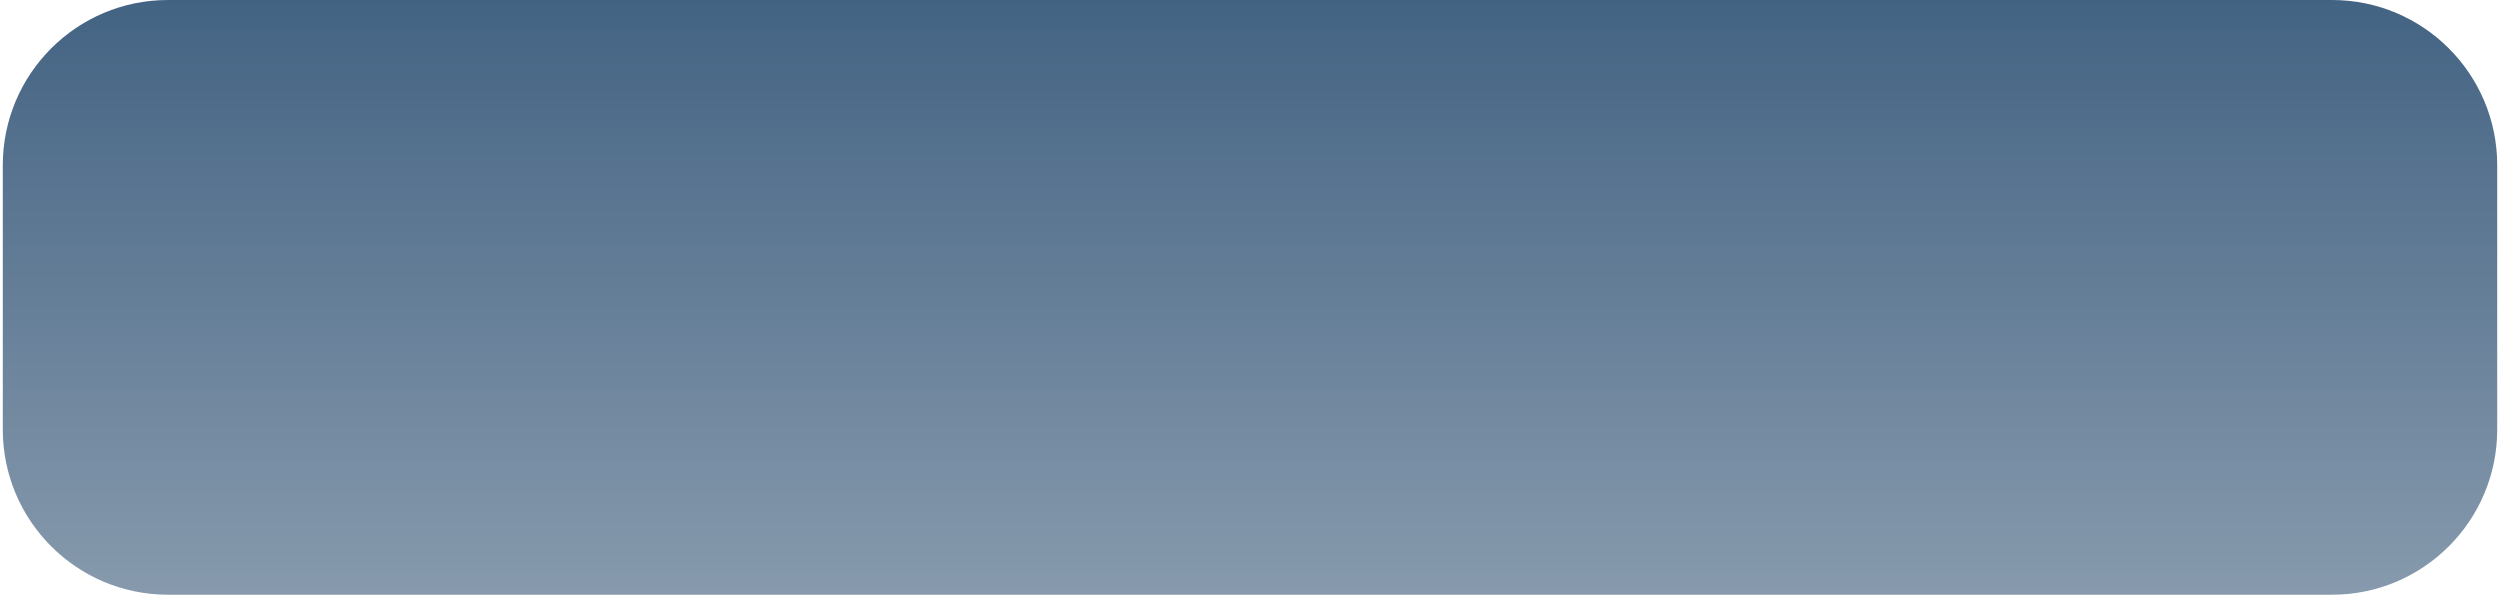
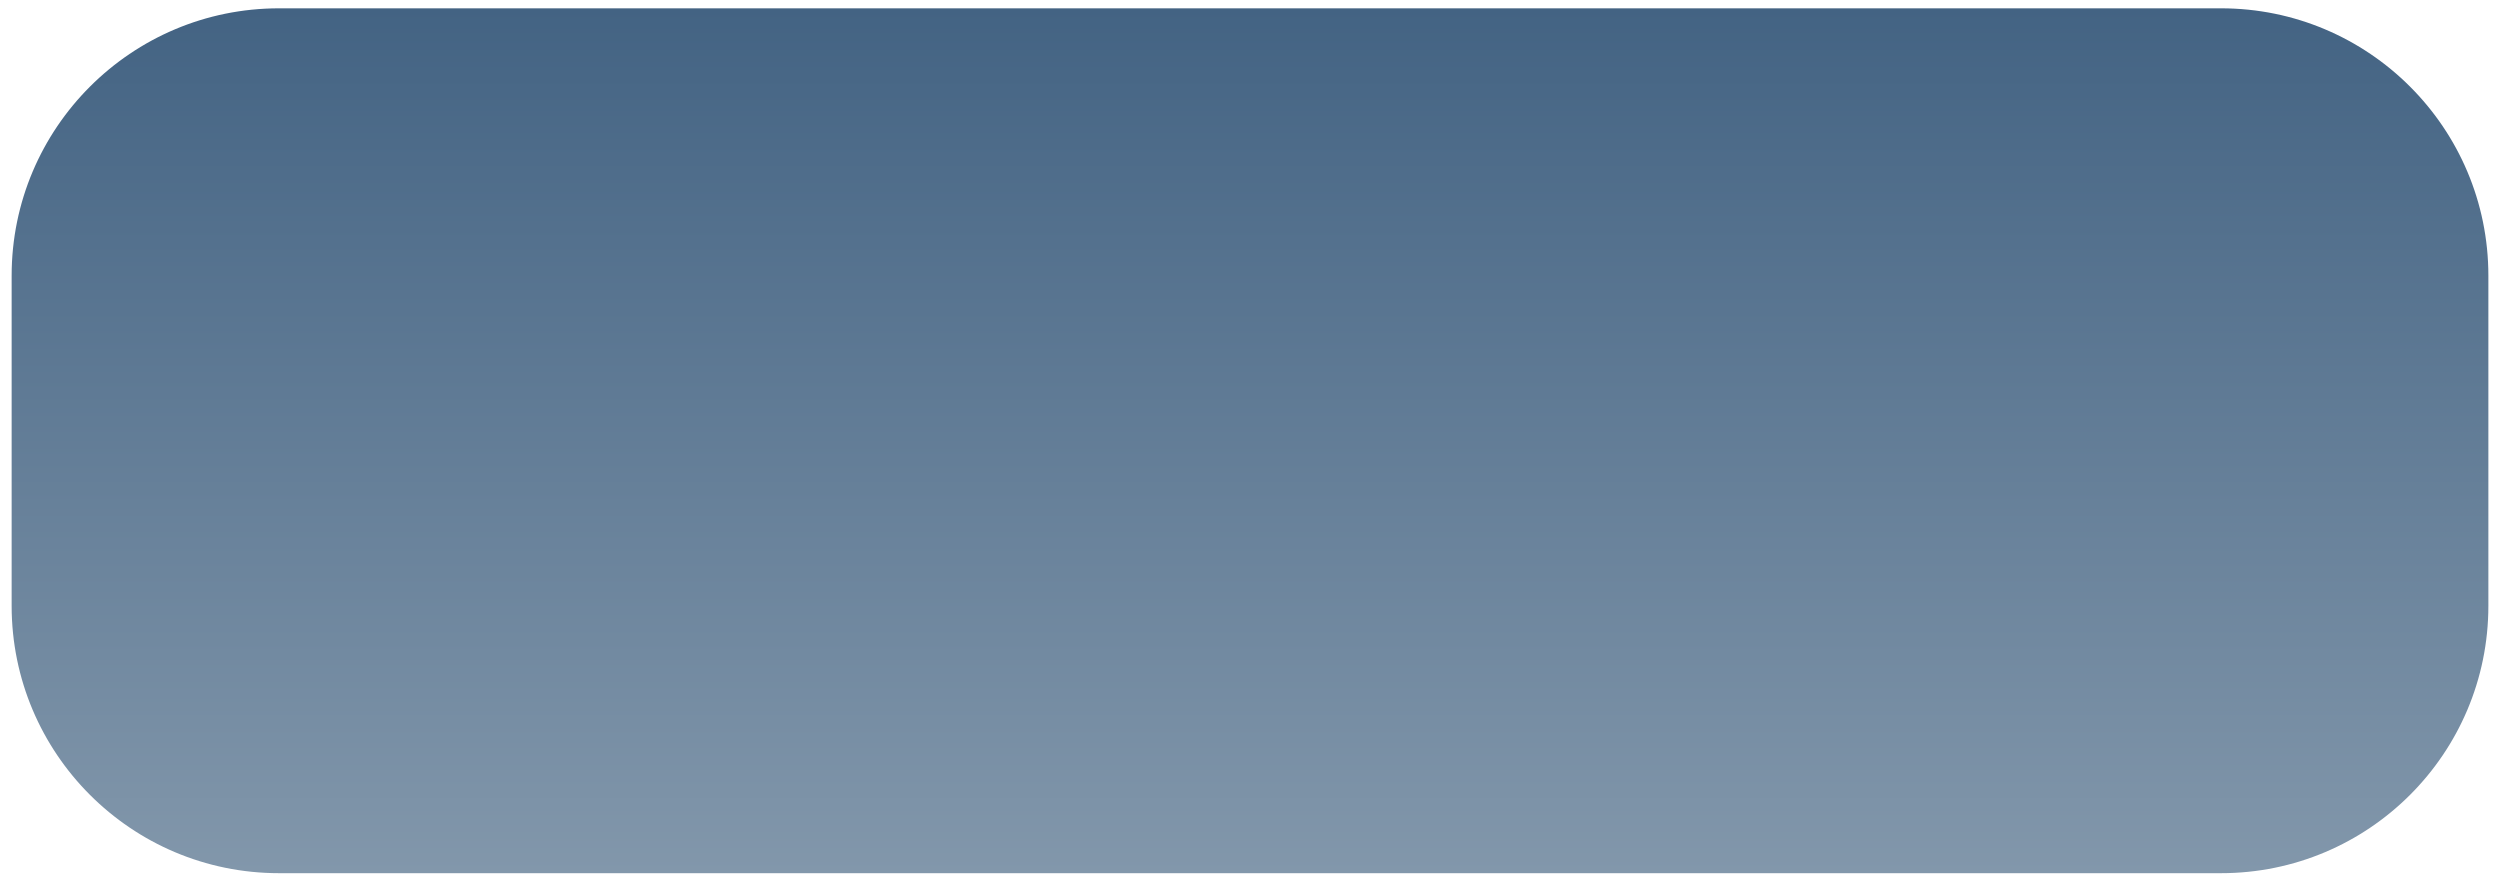
- <svg xmlns="http://www.w3.org/2000/svg" width="454" height="108" viewBox="0 0 454 108" fill="none">
-   <g style="mix-blend-mode:multiply">
-     <rect x="0.508" width="452.985" height="108" rx="30" fill="url(#paint0_linear_14_16)" />
-   </g>
+ <svg xmlns="http://www.w3.org/2000/svg" width="195" height="69" viewBox="0 0 195 69" fill="none">
+   <rect x="0.908" y="0.649" width="193.185" height="67.459" rx="20.856" fill="url(#paint0_linear_20_1207)" />
  <defs>
-     <linearGradient id="paint0_linear_14_16" x1="227" y1="0" x2="227" y2="108" gradientUnits="userSpaceOnUse">
+     <linearGradient id="paint0_linear_20_1207" x1="97.5" y1="0.649" x2="97.5" y2="68.109" gradientUnits="userSpaceOnUse">
      <stop stop-color="#436383" />
-       <stop offset="1" stop-color="#879AAD" />
+       <stop offset="1" stop-color="#8297AB" />
    </linearGradient>
  </defs>
</svg>
